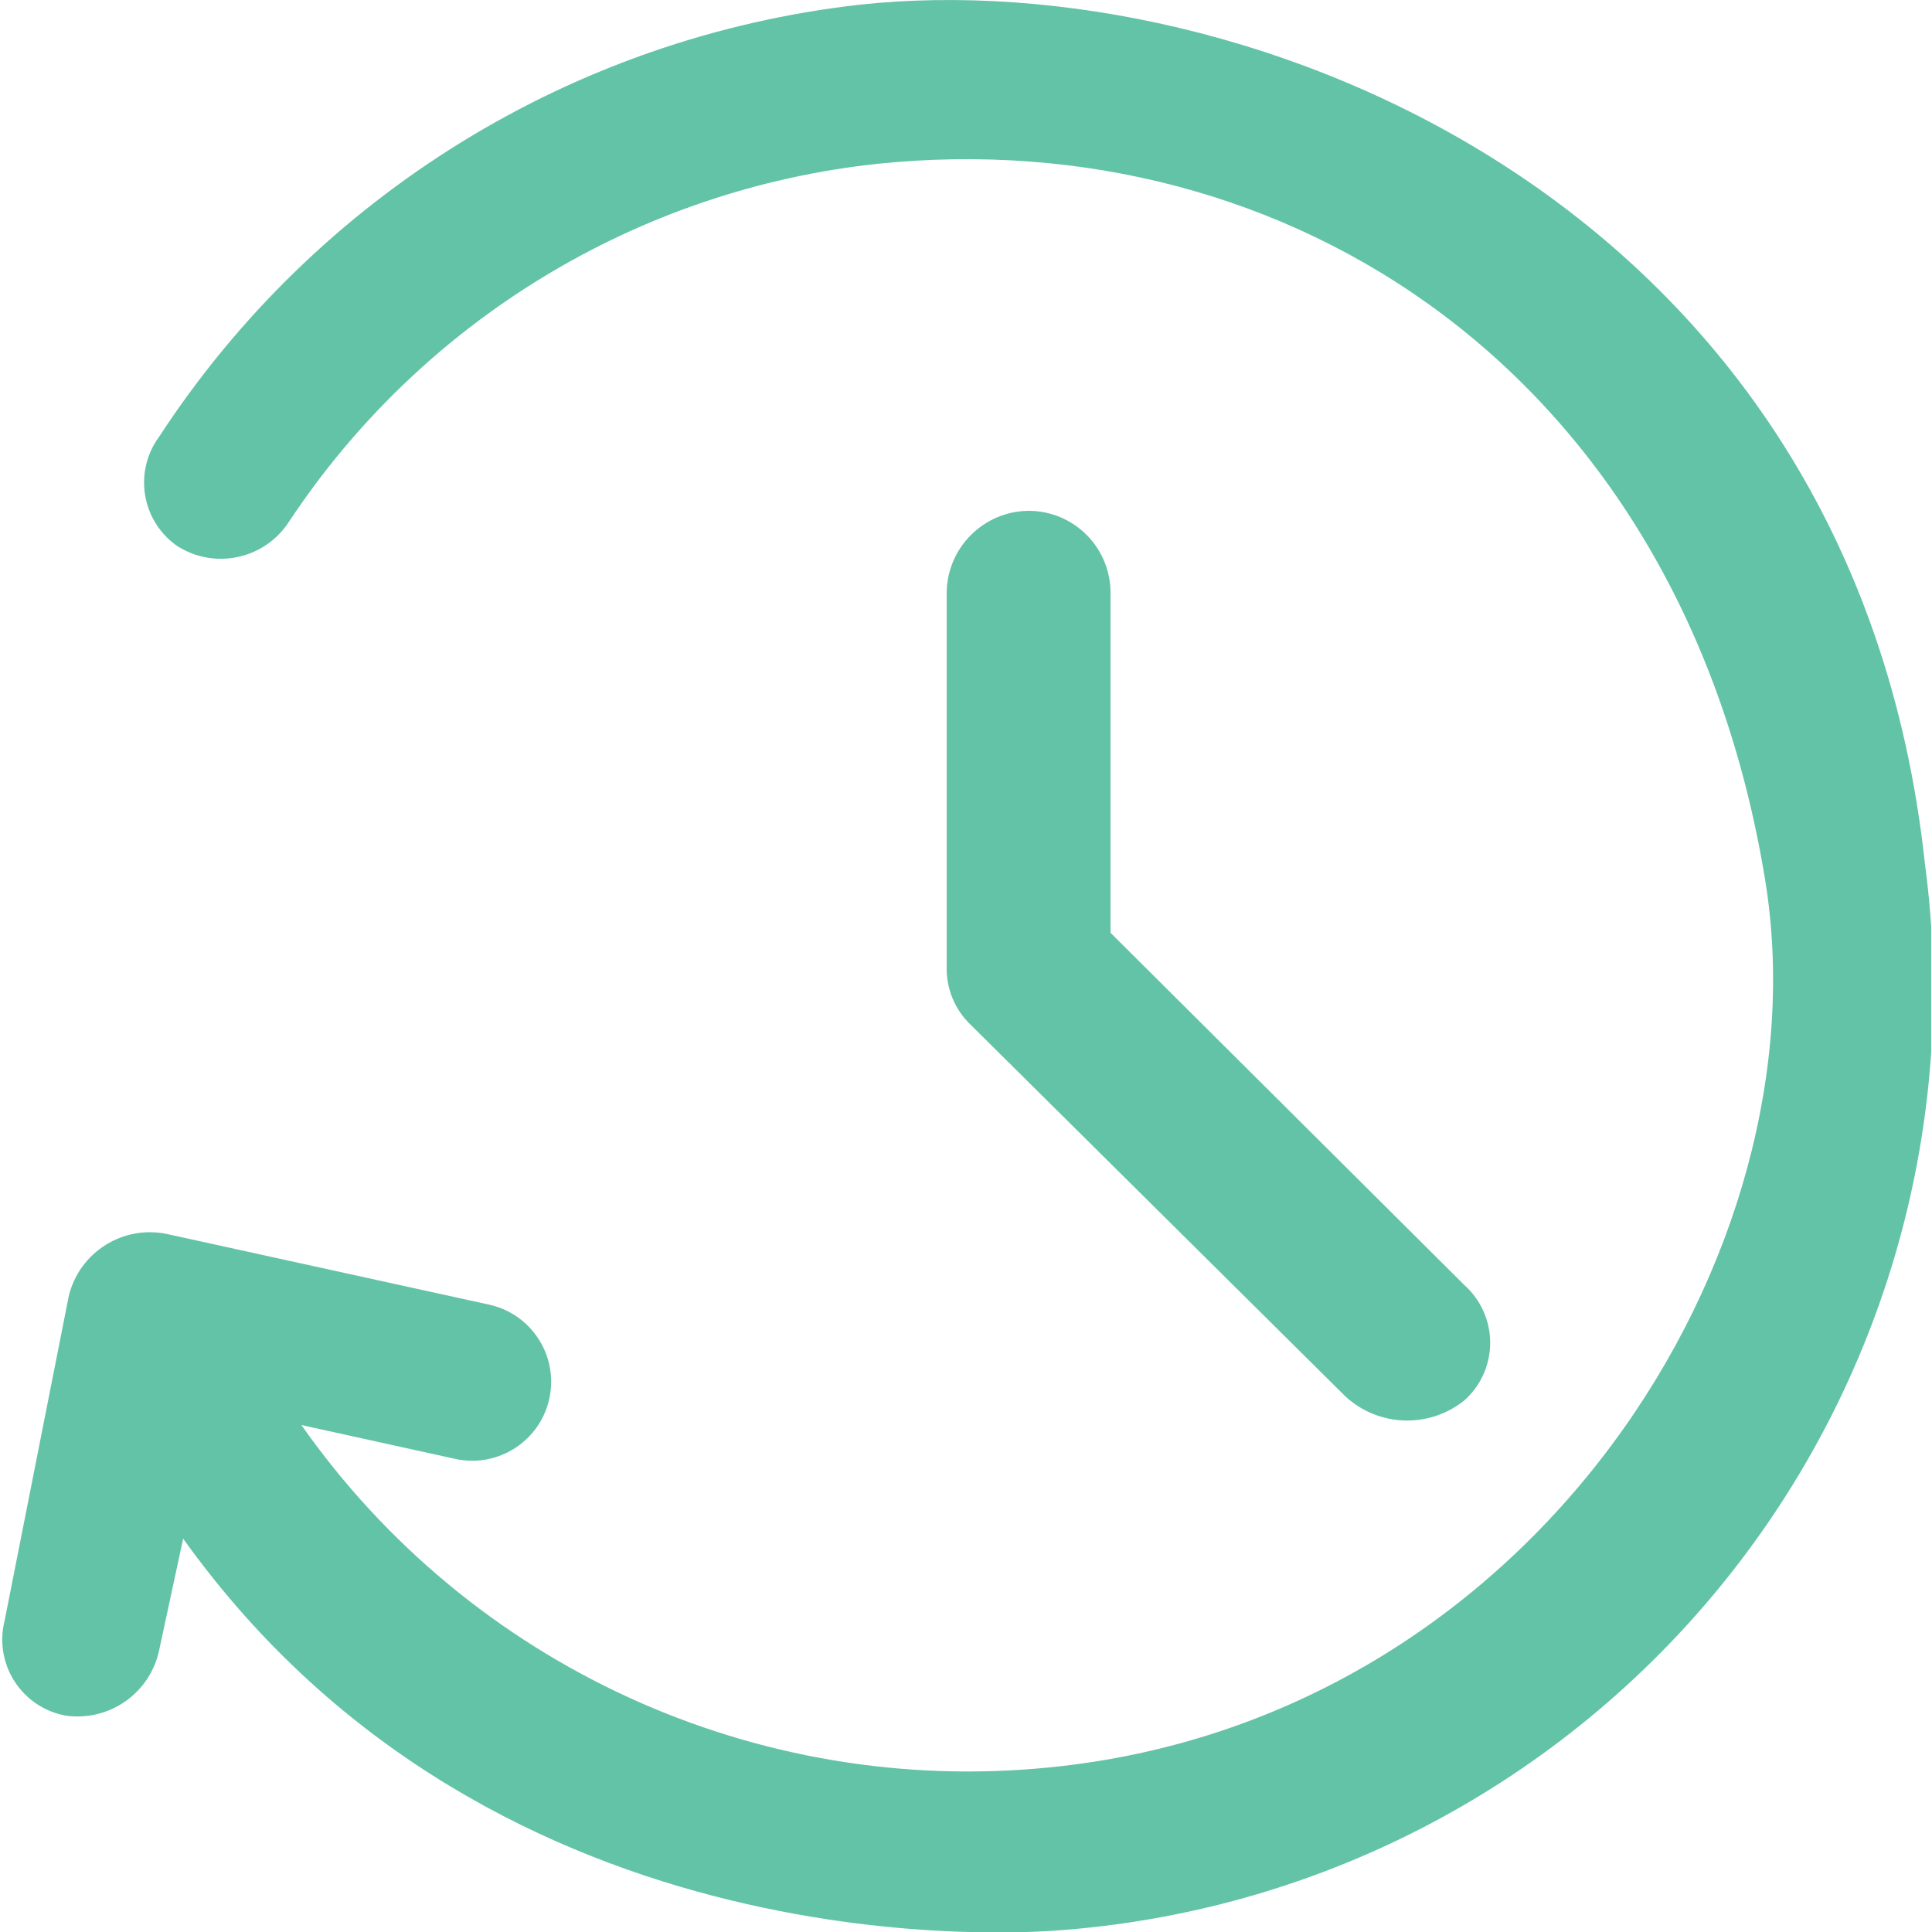
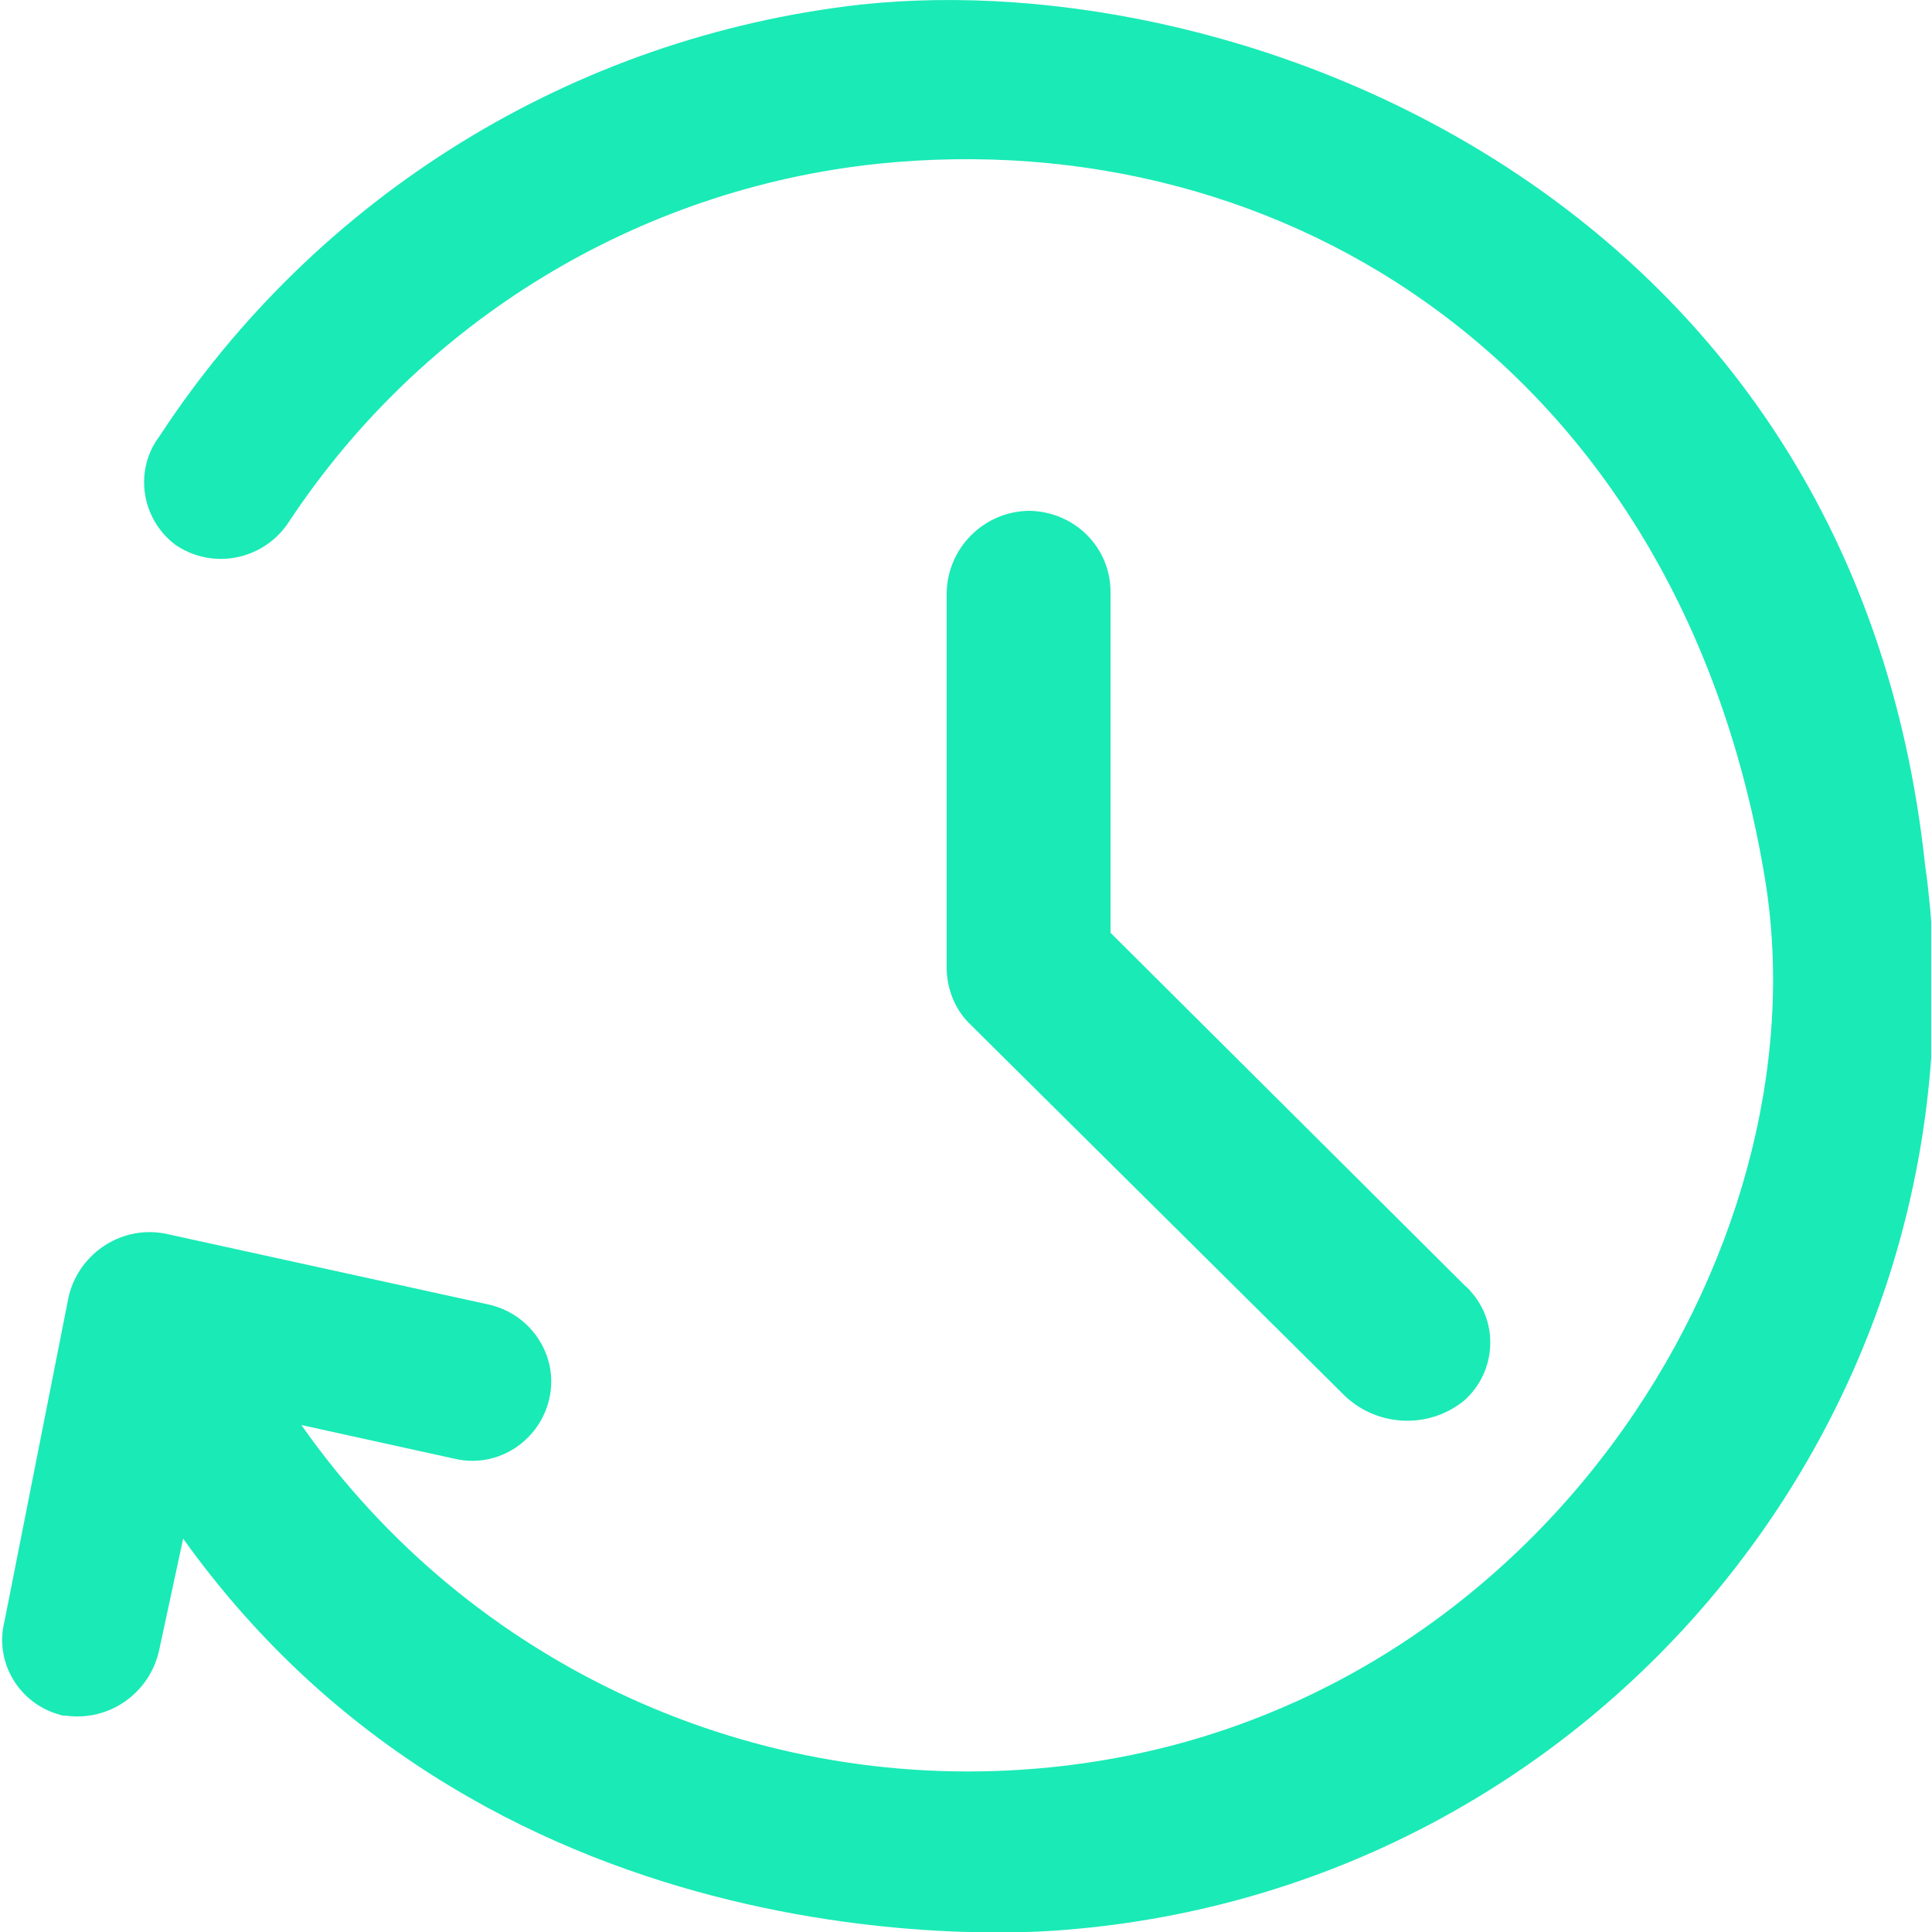
- <svg xmlns="http://www.w3.org/2000/svg" id="Layer_1" data-name="Layer 1" viewBox="0 0 25 25">
-   <defs>
-     <style>.cls-1{fill:none;}.cls-2{clip-path:url(#clip-path);}.cls-3{fill:#63c3a6;}</style>
-     <clipPath id="clip-path" transform="translate(-22.94 -22.93)">
-       <rect class="cls-1" x="22.93" y="22.93" width="25" height="25" />
+ <svg xmlns="http://www.w3.org/2000/svg" xmlns:xlink="http://www.w3.org/1999/xlink" version="1.1" id="Layer_1" x="0px" y="0px" viewBox="0 0 25 25" enable-background="new 0 0 25 25" xml:space="preserve">
+   <g>
+     <defs>
+       <rect id="SVGID_1_" x="-0.01" y="0" width="25" height="25" />
+     </defs>
+     <clipPath id="SVGID_2_">
+       <use xlink:href="#SVGID_1_" overflow="visible" />
    </clipPath>
-   </defs>
-   <g class="cls-2">
-     <path class="cls-3" d="M47.85,34.12c-.92-8.6-8.78-11.67-13.78-11.13A12.5,12.5,0,0,0,25,28.58,1,1,0,0,0,25.24,30a1.05,1.05,0,0,0,1.44-.32,10.47,10.47,0,0,1,7.61-4.63c5.3-.55,10.41,2.68,11.49,9.26.79,4.82-3,10.87-9.26,11.49a10.54,10.54,0,0,1-9.68-4.43l2,.44a1,1,0,1,0,.42-2l-4.15-.91a1.08,1.08,0,0,0-1.28.8L23,43.9a1,1,0,0,0,.79,1.23A1.08,1.08,0,0,0,25,44.28l.31-1.44c4.07,5.69,11,5.1,11.44,5.06A12.21,12.21,0,0,0,47.85,34.12Z" transform="translate(-22.94 -22.93)" />
-     <path class="cls-3" d="M36.25,29.54a1.07,1.07,0,0,0-1.06,1.06v4.85a1,1,0,0,0,.31.74L40.35,41a1.18,1.18,0,0,0,1.54.05,1,1,0,0,0,0-1.49L37.31,35V30.61A1.06,1.06,0,0,0,36.25,29.54Z" transform="translate(-22.94 -22.93)" />
+     <g clip-path="url(#SVGID_2_)">
+       <path fill="#1AEAB6" d="M24.91,11.19c-0.92-8.6-8.78-11.67-13.78-11.13C7.42,0.48,4.1,2.53,2.06,5.65    c-0.33,0.44-0.23,1.07,0.21,1.4C2.28,7.06,2.29,7.06,2.3,7.07c0.49,0.31,1.13,0.16,1.44-0.32c1.72-2.6,4.51-4.3,7.61-4.63    c5.3-0.55,10.41,2.68,11.49,9.26c0.79,4.82-3,10.87-9.26,11.49c-3.79,0.38-7.49-1.31-9.68-4.43l2,0.44    c0.55,0.12,1.09-0.24,1.21-0.79c0.12-0.55-0.24-1.09-0.79-1.21l-4.15-0.91c-0.57-0.13-1.14,0.23-1.28,0.8l-0.83,4.2    c-0.14,0.54,0.19,1.08,0.72,1.22c0.02,0.01,0.04,0.01,0.07,0.01c0.56,0.08,1.09-0.29,1.21-0.85l0.31-1.44    c4.07,5.69,11,5.1,11.44,5.06c6.72-0.55,11.72-6.45,11.17-13.17C24.96,11.59,24.94,11.39,24.91,11.19z" />
+       <path fill="#1AEAB6" d="M13.31,6.61c-0.58,0.01-1.05,0.48-1.06,1.06v4.85c0,0.28,0.11,0.55,0.31,0.74l4.85,4.81    c0.43,0.4,1.09,0.42,1.54,0.05c0.41-0.37,0.45-1,0.08-1.41c-0.02-0.03-0.05-0.05-0.08-0.08l-4.58-4.56V7.68    c0.01-0.59-0.46-1.06-1.05-1.07C13.32,6.61,13.31,6.61,13.31,6.61z" />
+     </g>
  </g>
</svg>
